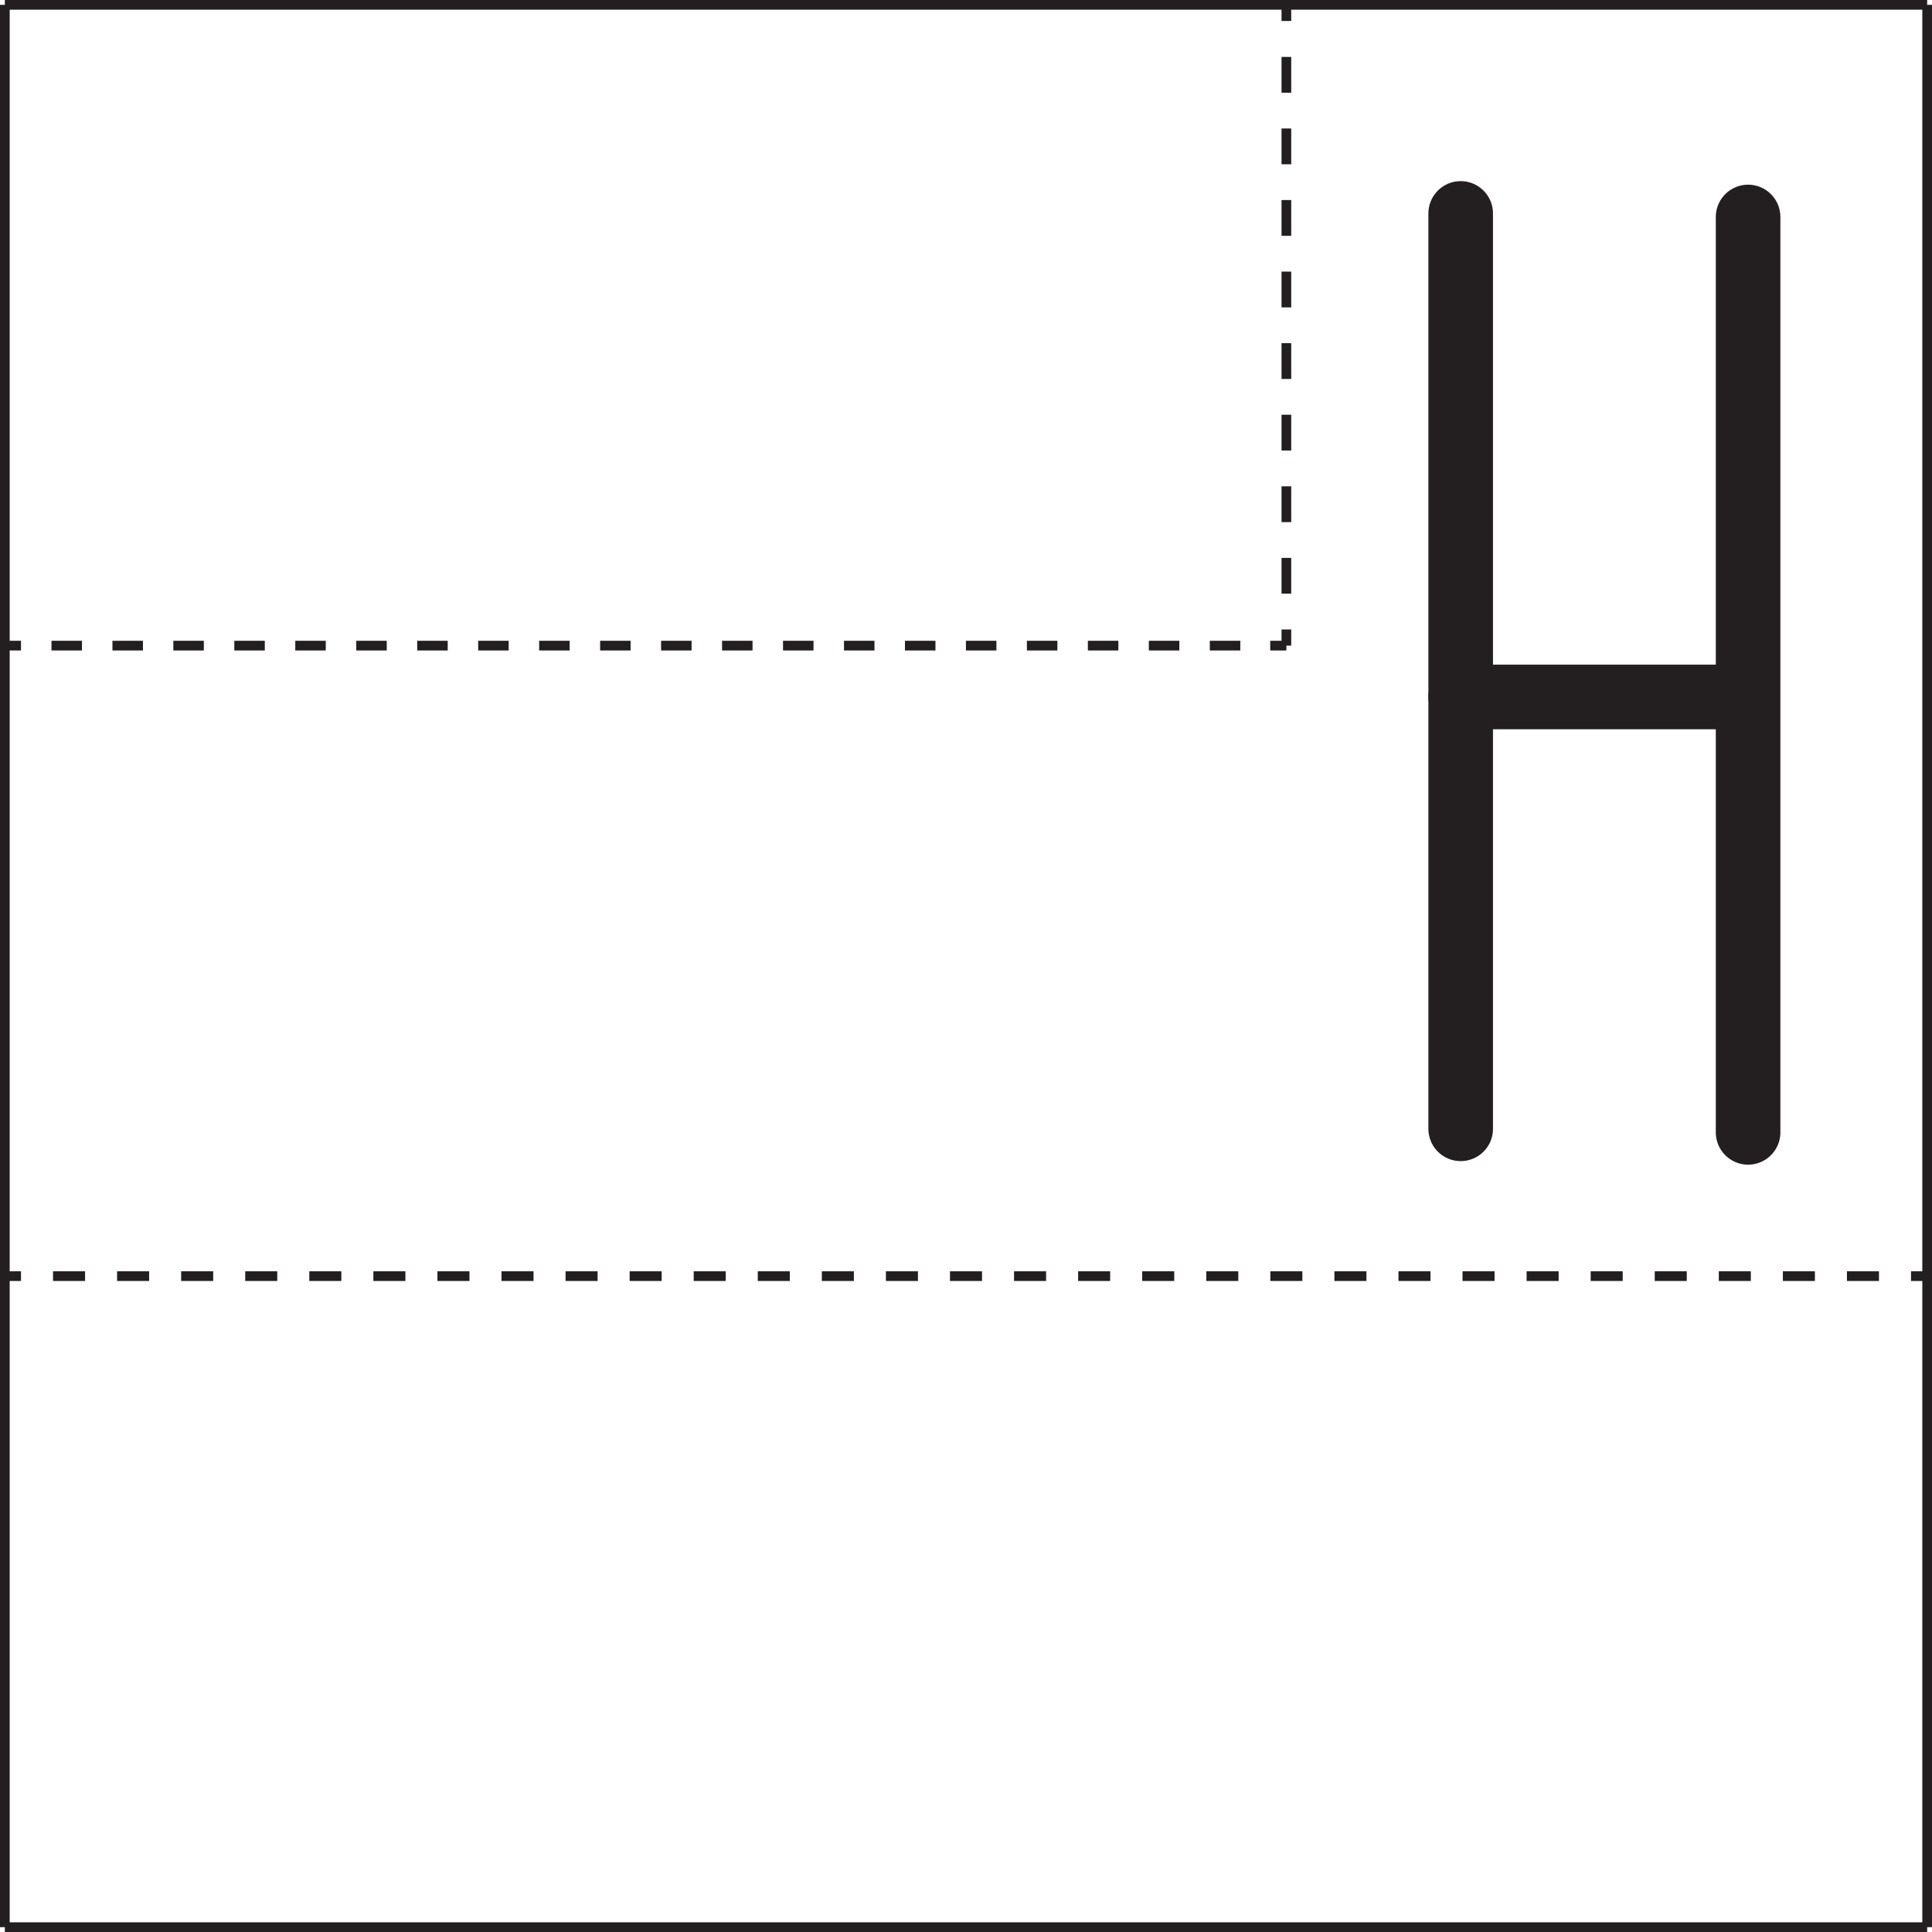
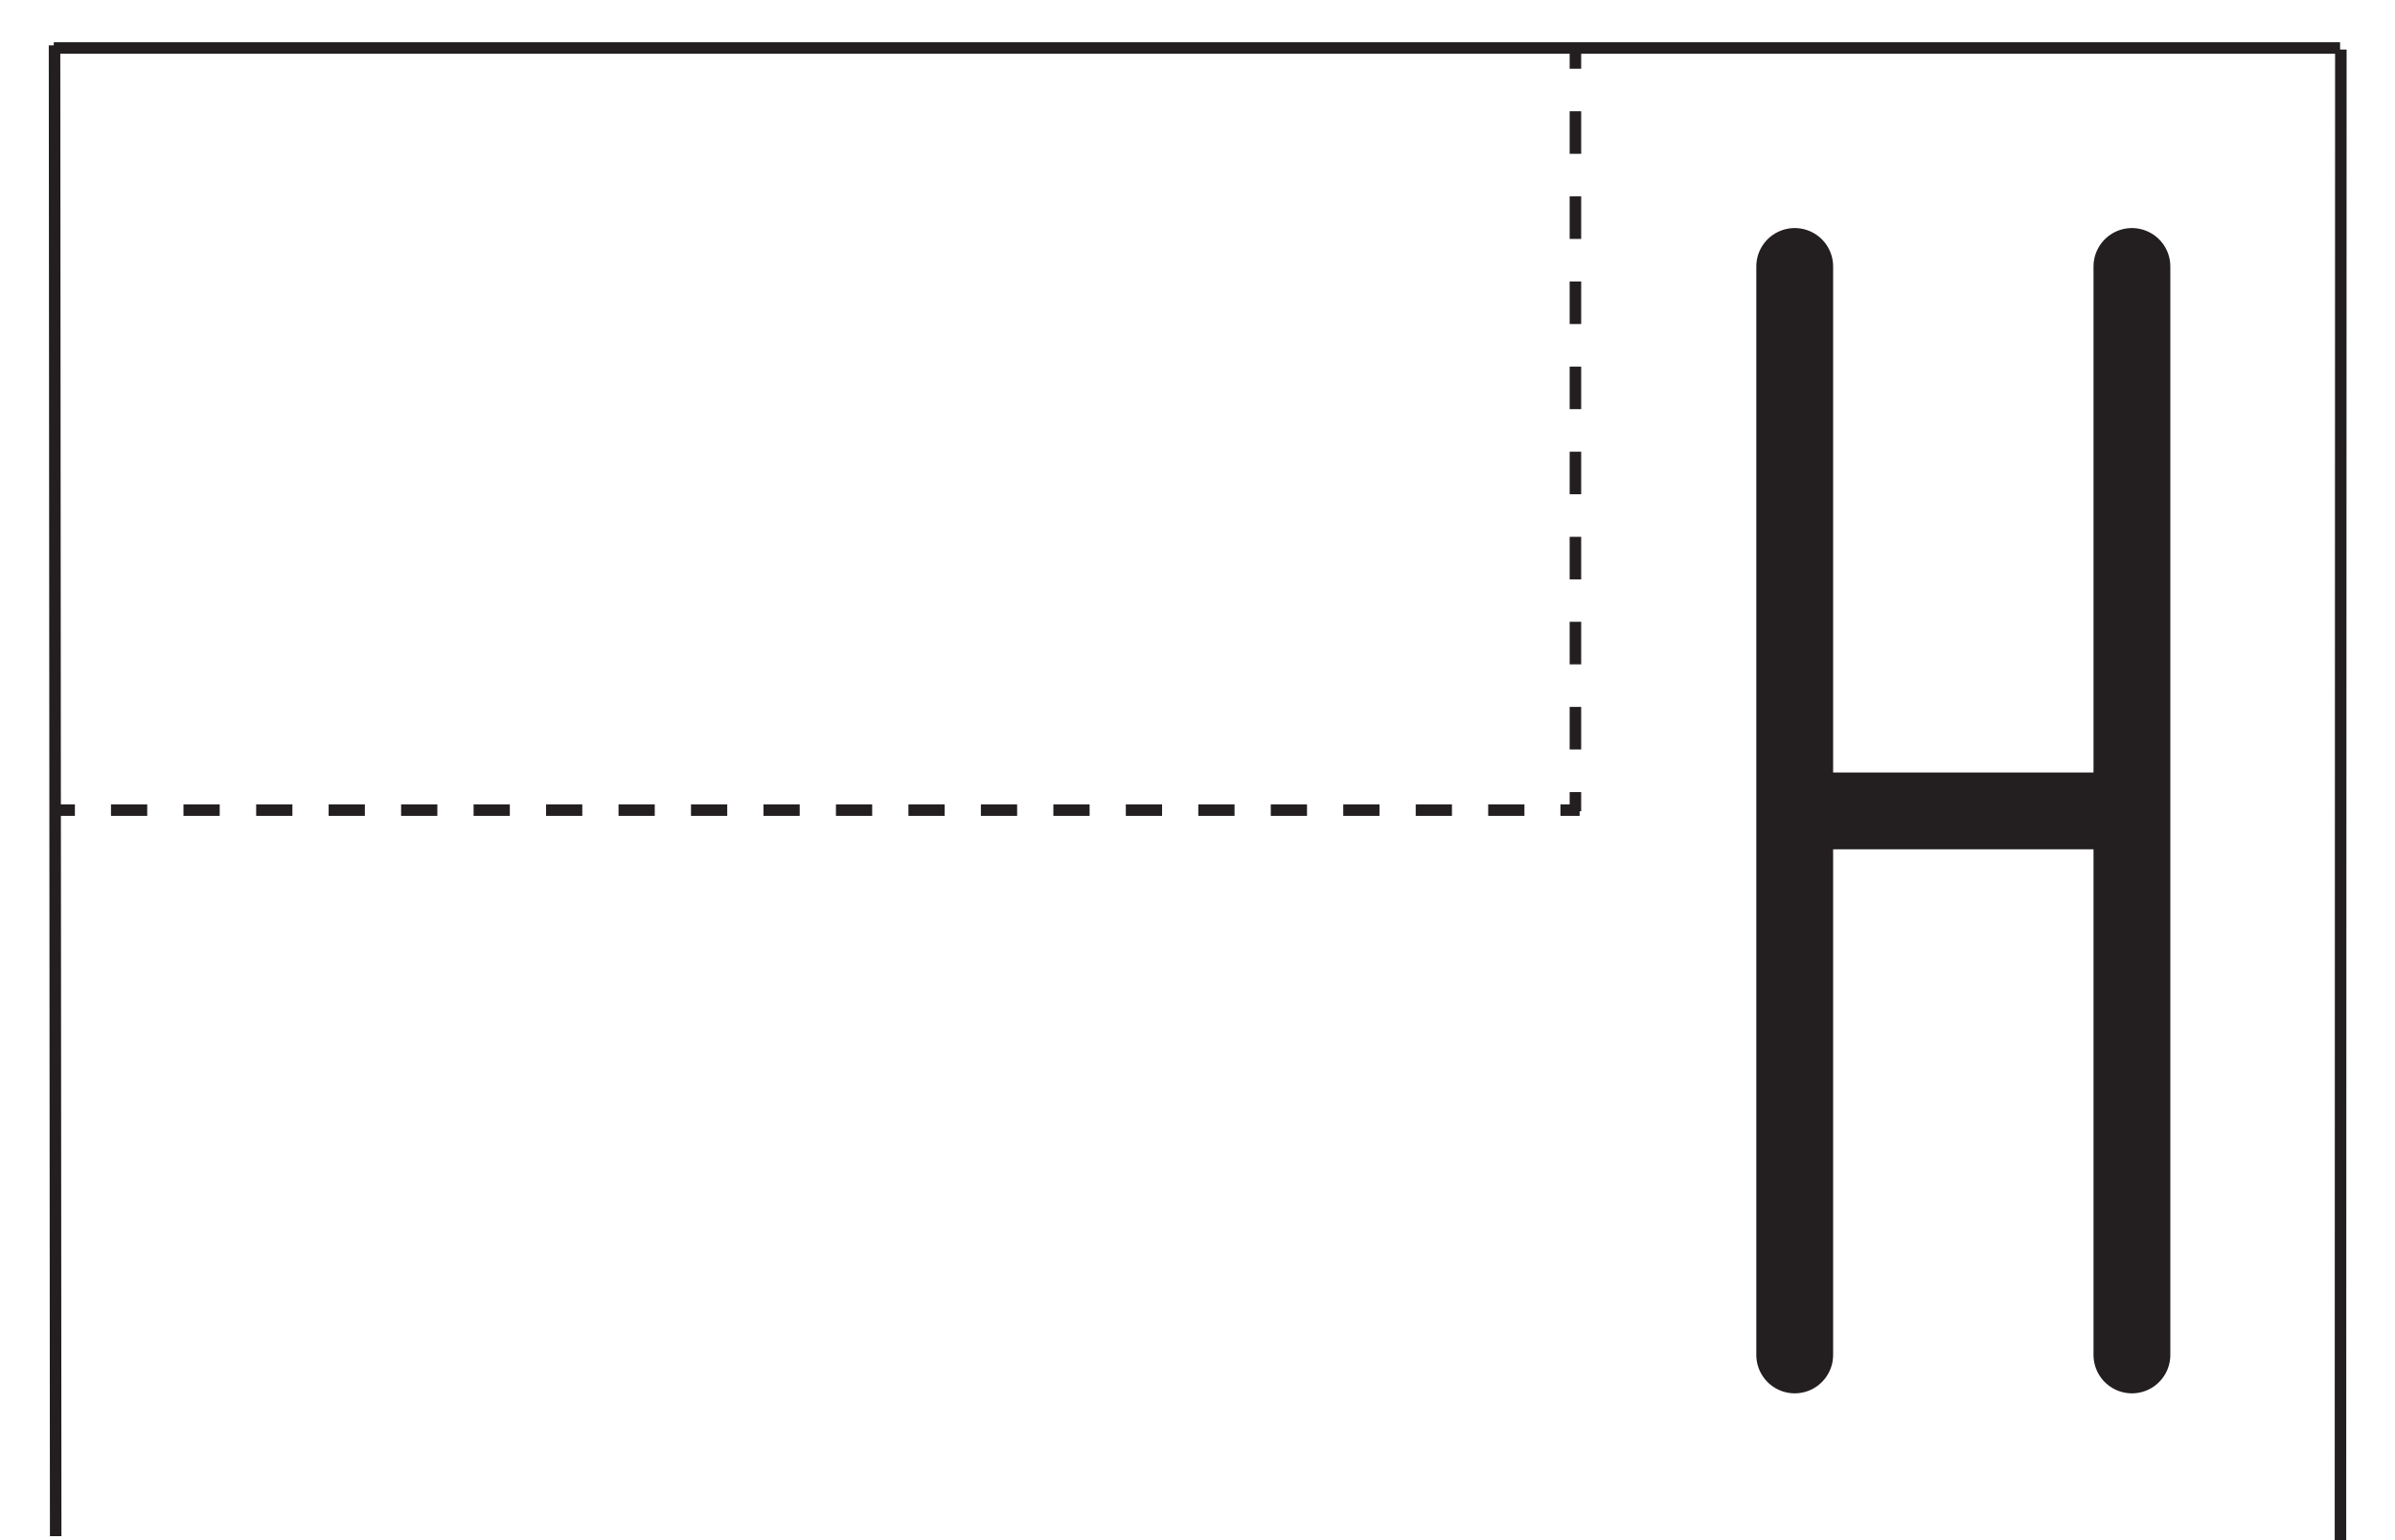
- <svg xmlns="http://www.w3.org/2000/svg" id="Layer_1" data-name="Layer 1" viewBox="0 0 598.28 598.28">
-   <defs>
-     <style>
-       .cls-1 {
-         stroke-dasharray: 0 0 0 0 9.92 9.92 9.92 9.92;
-       }
- 
-       .cls-1, .cls-2, .cls-3, .cls-4, .cls-5, .cls-6, .cls-7, .cls-8 {
-         fill: none;
-         stroke: #231f20;
-         stroke-miterlimit: 10;
-       }
- 
-       .cls-1, .cls-2, .cls-3, .cls-4, .cls-6, .cls-7, .cls-8 {
-         stroke-width: 3px;
-       }
- 
-       .cls-3 {
-         stroke-dasharray: 0 0 0 0 11.08 11.08 11.08 11.08;
-       }
- 
-       .cls-4 {
-         stroke-dasharray: 0 0 0 0 0 0 11.08 11.08 11.08 11.08 11.08 11.08;
-       }
- 
-       .cls-5 {
-         stroke-linecap: round;
-         stroke-width: 20px;
-       }
- 
-       .cls-6 {
-         stroke-dasharray: 0 0 0 0 0 0 9.92 9.92 9.92 9.92 9.92 9.92;
-       }
- 
-       .cls-7 {
-         stroke-dasharray: 0 0 0 0 9.44 9.44 9.44 9.44;
-       }
- 
-       .cls-8 {
-         stroke-dasharray: 0 0 0 0 0 0 9.44 9.44 9.44 9.44 9.44 9.44;
-       }
-     </style>
-   </defs>
-   <line class="cls-2" x1="1.5" y1="596.78" x2="1.5" y2="1.5" />
-   <line class="cls-2" x1="596.78" y1="596.78" x2="596.78" y2="1.5" />
-   <line class="cls-2" x1="1.5" y1="1.5" x2="596.78" y2="1.5" />
-   <line class="cls-2" x1="1.5" y1="596.78" x2="596.78" y2="596.78" />
+ <svg xmlns="http://www.w3.org/2000/svg" version="1.1" id="Layer_1" x="0px" y="0px" viewBox="0 0 623.6 400.9" style="enable-background:new 0 0 623.6 400.9;" xml:space="preserve">
+   <style type="text/css">
+ 	.st0{fill:none;stroke:#231F20;stroke-width:3;stroke-miterlimit:10;}
+ 	.st1{fill:none;stroke:#231F20;stroke-width:3;stroke-miterlimit:10;stroke-dasharray:9.435,9.435,9.435,9.435;}
+ 	.st2{fill:none;stroke:#231F20;stroke-width:3;stroke-miterlimit:10;stroke-dasharray:9.435,9.435,9.435,9.435,9.435,9.435;}
+ 	.st3{fill:none;stroke:#231F20;stroke-width:3;stroke-miterlimit:10;stroke-dasharray:11.084,11.084,11.084,11.084;}
+ 	
+ 		.st4{fill:none;stroke:#231F20;stroke-width:3;stroke-miterlimit:10;stroke-dasharray:11.084,11.084,11.084,11.084,11.084,11.084;}
+ 	.st5{display:none;}
+ 	.st6{display:inline;}
+ 	.st7{fill:none;stroke:#231F20;stroke-width:20;stroke-linecap:round;stroke-miterlimit:10;}
+ 	.st8{display:inline;fill:none;stroke:#231F20;stroke-width:20;stroke-linecap:round;stroke-miterlimit:10;}
+ </style>
+   <line class="st0" x1="14.5" y1="400.1" x2="14.2" y2="11.8" />
+   <line class="st0" x1="609.4" y1="401.2" x2="609.5" y2="12.9" />
+   <line class="st0" x1="14" y1="12.5" x2="609.3" y2="12.5" />
  <g>
-     <line class="cls-2" x1="1.5" y1="395.18" x2="6.5" y2="395.18" />
-     <line class="cls-1" x1="16.42" y1="395.18" x2="51.14" y2="395.18" />
-     <line class="cls-6" x1="56.1" y1="395.18" x2="586.82" y2="395.18" />
-     <line class="cls-2" x1="591.78" y1="395.18" x2="596.78" y2="395.18" />
+     <g>
+       <line class="st0" x1="14.5" y1="211" x2="19.5" y2="211" />
+       <line class="st1" x1="28.9" y1="211" x2="61.9" y2="211" />
+       <line class="st2" x1="66.7" y1="211" x2="401.6" y2="211" />
+       <line class="st0" x1="406.3" y1="211" x2="411.3" y2="211" />
+     </g>
  </g>
  <g>
-     <line class="cls-2" x1="1.5" y1="199.93" x2="6.5" y2="199.93" />
-     <line class="cls-7" x1="15.94" y1="199.93" x2="48.96" y2="199.93" />
-     <line class="cls-8" x1="53.68" y1="199.93" x2="388.63" y2="199.93" />
-     <line class="cls-2" x1="393.35" y1="199.93" x2="398.35" y2="199.93" />
+     <g>
+       <line class="st0" x1="410.2" y1="211.3" x2="410.2" y2="206.3" />
+       <line class="st3" x1="410.2" y1="195.2" x2="410.2" y2="156.4" />
+       <line class="st4" x1="410.2" y1="150.9" x2="410.2" y2="23.4" />
+       <line class="st0" x1="410.2" y1="17.9" x2="410.2" y2="12.9" />
+     </g>
  </g>
-   <g>
-     <line class="cls-2" x1="398.35" y1="199.93" x2="398.35" y2="194.93" />
-     <line class="cls-3" x1="398.35" y1="183.84" x2="398.35" y2="145.05" />
-     <line class="cls-4" x1="398.35" y1="139.51" x2="398.35" y2="12.04" />
-     <line class="cls-2" x1="398.35" y1="6.5" x2="398.35" y2="1.5" />
+   <g id="_x3162_" class="st5">
+     <g id="_x3163__00000018919964999443035450000005667246940196676269_" class="st6">
+       <line id="_x314F__00000001626697823978928820000015278530090363904912_" class="st7" x1="511.1" y1="352.9" x2="511.1" y2="69.4" />
+     </g>
+     <g id="_x3161_" class="st6">
+       <line id="_x314F__00000086671576330128259220000014055709328497266566_" class="st7" x1="75.4" y1="301.2" x2="358.8" y2="301.2" />
+     </g>
  </g>
-   <line id="_" data-name="ㅏ" class="cls-5" x1="541.33" y1="350.66" x2="541.33" y2="67.19" />
-   <line id="_-2" data-name="ㅑ" class="cls-5" x1="452.33" y1="215.83" x2="537.37" y2="215.83" />
-   <line id="_-3" data-name="ㅏ" class="cls-5" x1="452.33" y1="349.56" x2="452.33" y2="66.09" />
+   <g id="_x3158_" class="st5">
+     <g id="_x3157__00000062871261825705119880000007365317418427750296_" class="st6">
+       <line id="_x314F__00000177472922045555255840000015519725703379059072_" class="st7" x1="364.9" y1="347.9" x2="81.4" y2="347.9" />
+       <line id="_x3151__00000110463106943731902490000005164530450313624488_" class="st7" x1="223.2" y1="347.4" x2="223.2" y2="262.4" />
+     </g>
+     <g id="_x314F__00000126324282046864920330000010337705029357895575_" class="st6">
+       <line id="_x314F__00000001654667890118789380000007343219542105455504_" class="st7" x1="485.7" y1="353.1" x2="485.7" y2="69.7" />
+       <line id="_x3151__00000056392115124125219610000017060898094699846821_" class="st7" x1="486.2" y1="211.4" x2="571.2" y2="211.4" />
+     </g>
+   </g>
+   <g id="_x315D_" class="st5">
+     <g id="_x3157__00000158744663229689988120000007565182773375279264_" class="st6">
+       <line id="_x314F__00000160899539043439076240000005266612074508288915_" class="st7" x1="371.6" y1="270.1" x2="88.2" y2="270.1" />
+       <line id="_x3151__00000103226015485737456290000016529476597818900099_" class="st7" x1="229.9" y1="270.6" x2="229.9" y2="355.7" />
+     </g>
+     <g id="_x314F__00000165215777813599280540000004646533771100090497_" class="st6">
+       <line id="_x314F__00000092435298553697392730000014137258221036625591_" class="st7" x1="554" y1="360.9" x2="554" y2="77.4" />
+       <line id="_x3151__00000142878912107892745680000002848559601177964701_" class="st7" x1="553.5" y1="219.2" x2="468.5" y2="219.2" />
+     </g>
+   </g>
+   <g id="_x3163__00000049930679632414865250000002280273012860270748_" class="st5">
+     <line id="_x314F__00000102519114164724606570000016738395861176217261_" class="st8" x1="631.9" y1="442.9" x2="631.9" y2="159.4" />
+   </g>
+   <g id="_x3161__00000065052892002769826890000004707947162163465388_" class="st5">
+     <line id="_x314F__00000014629148879258260780000016908974644099088513_" class="st8" x1="196.2" y1="391.2" x2="479.7" y2="391.2" />
+   </g>
+   <g id="_x3160_" class="st5">
+     <g id="_x314F__00000059993850668503064360000014751360226452319152_" class="st6">
+       <line id="_x314F__00000109734072723434410040000013549271946054005137_" class="st7" x1="71.4" y1="263.5" x2="354.8" y2="263.5" />
+       <line id="_x3151__00000155121203786945317220000015438490003441400511_" class="st7" x1="174.1" y1="265.8" x2="174.1" y2="350.8" />
+     </g>
+     <line id="_x3151__00000116921202556722723640000012047958018232092596_" class="st8" x1="260.1" y1="263.8" x2="260.1" y2="348.8" />
+   </g>
+   <g id="_x315C_" class="st5">
+     <line id="_x314F__00000047049385916704945720000003421019400654119051_" class="st8" x1="364.1" y1="265.6" x2="80.6" y2="265.6" />
+     <line id="_x3151__00000178194168295716649060000008892986361783292071_" class="st8" x1="222.3" y1="266.1" x2="222.3" y2="351.2" />
+   </g>
+   <g id="_x315B__00000086685660507833795550000016169523230565983912_" class="st5">
+     <g id="_x314F__00000130646276445466139050000007685199210837648791_" class="st6">
+       <line id="_x314F__00000150098068248624323100000005361444269329186456_" class="st7" x1="71.4" y1="347.8" x2="354.8" y2="347.8" />
+       <line id="_x3151__00000124158819969015641070000000943383601350222221_" class="st7" x1="174.1" y1="345.6" x2="174.1" y2="260.5" />
+     </g>
+     <line id="_x3151__00000154409085366588762120000000189882319780068507_" class="st8" x1="260.1" y1="347.6" x2="260.1" y2="262.5" />
+   </g>
+   <g id="_x3157_" class="st5">
+     <line id="_x314F__00000060732124643354352910000013155112303764982174_" class="st8" x1="363.8" y1="343.9" x2="80.4" y2="343.9" />
+     <line id="_x3151__00000063591520359124249950000003183124225374880900_" class="st8" x1="222.1" y1="343.4" x2="222.1" y2="258.4" />
+   </g>
+   <g id="_x3155__00000119078629052538012890000017044050740534666386_" class="st5">
+     <g id="_x314F__00000099642812633655133270000017300366621482070933_" class="st6">
+       <line id="_x314F__00000109013715164897976280000009983904195845190076_" class="st7" x1="457.7" y1="442.9" x2="457.7" y2="159.4" />
+       <line id="_x3151__00000076605745038179614090000015652389002428478137_" class="st7" x1="455.5" y1="340.2" x2="370.4" y2="340.2" />
+     </g>
+     <line id="_x3151__00000126291374445591033180000007493006108067573173_" class="st8" x1="457.5" y1="254.2" x2="372.4" y2="254.2" />
+   </g>
+   <g id="_x3153_" class="st5">
+     <line id="_x314F__00000076576371061648166260000009512762149613831089_" class="st8" x1="550.8" y1="337.9" x2="550.8" y2="54.4" />
+     <line id="_x3151__00000128442999889789589130000013016285123664062101_" class="st8" x1="550.4" y1="196.2" x2="465.3" y2="196.2" />
+   </g>
+   <g id="_x3151_" class="st5">
+     <g id="_x314F__00000024713822712240715840000014590050121312160682_" class="st6">
+       <line id="_x314F__00000007430058077652634400000002364760089937959066_" class="st7" x1="474.3" y1="346.9" x2="474.3" y2="63.4" />
+       <line id="_x3151__00000090270726445748723320000008765508557670330796_" class="st7" x1="476.6" y1="244.2" x2="561.6" y2="244.2" />
+     </g>
+     <line id="_x3151__00000104680625177462296390000003013868646872076444_" class="st8" x1="474.6" y1="158.2" x2="559.6" y2="158.2" />
+   </g>
+   <g id="_x314F_" class="st5">
+     <line id="_x314F__00000119839374445916725690000018441937281624183967_" class="st8" x1="474.6" y1="338.1" x2="474.6" y2="54.6" />
+     <line id="_x3151__00000036246497452233402360000017657035932569567910_" class="st8" x1="475.1" y1="196.4" x2="560.2" y2="196.4" />
+   </g>
+   <g id="_x3150_">
+     <g id="_x314F__00000064354354118269132880000018193302741182544257_">
+       <line id="_x314F__00000171712435571229024610000016255630858430176944_" class="st7" x1="467.3" y1="352.9" x2="467.3" y2="69.4" />
+       <line id="_x3151__00000083793821343232031770000015556632350882846608_" class="st7" x1="467.8" y1="211.2" x2="552.8" y2="211.2" />
+     </g>
+     <line id="_x314F__00000174570401127753509760000007269607304119487639_" class="st7" x1="555.1" y1="352.9" x2="555.1" y2="69.4" />
+   </g>
</svg>
